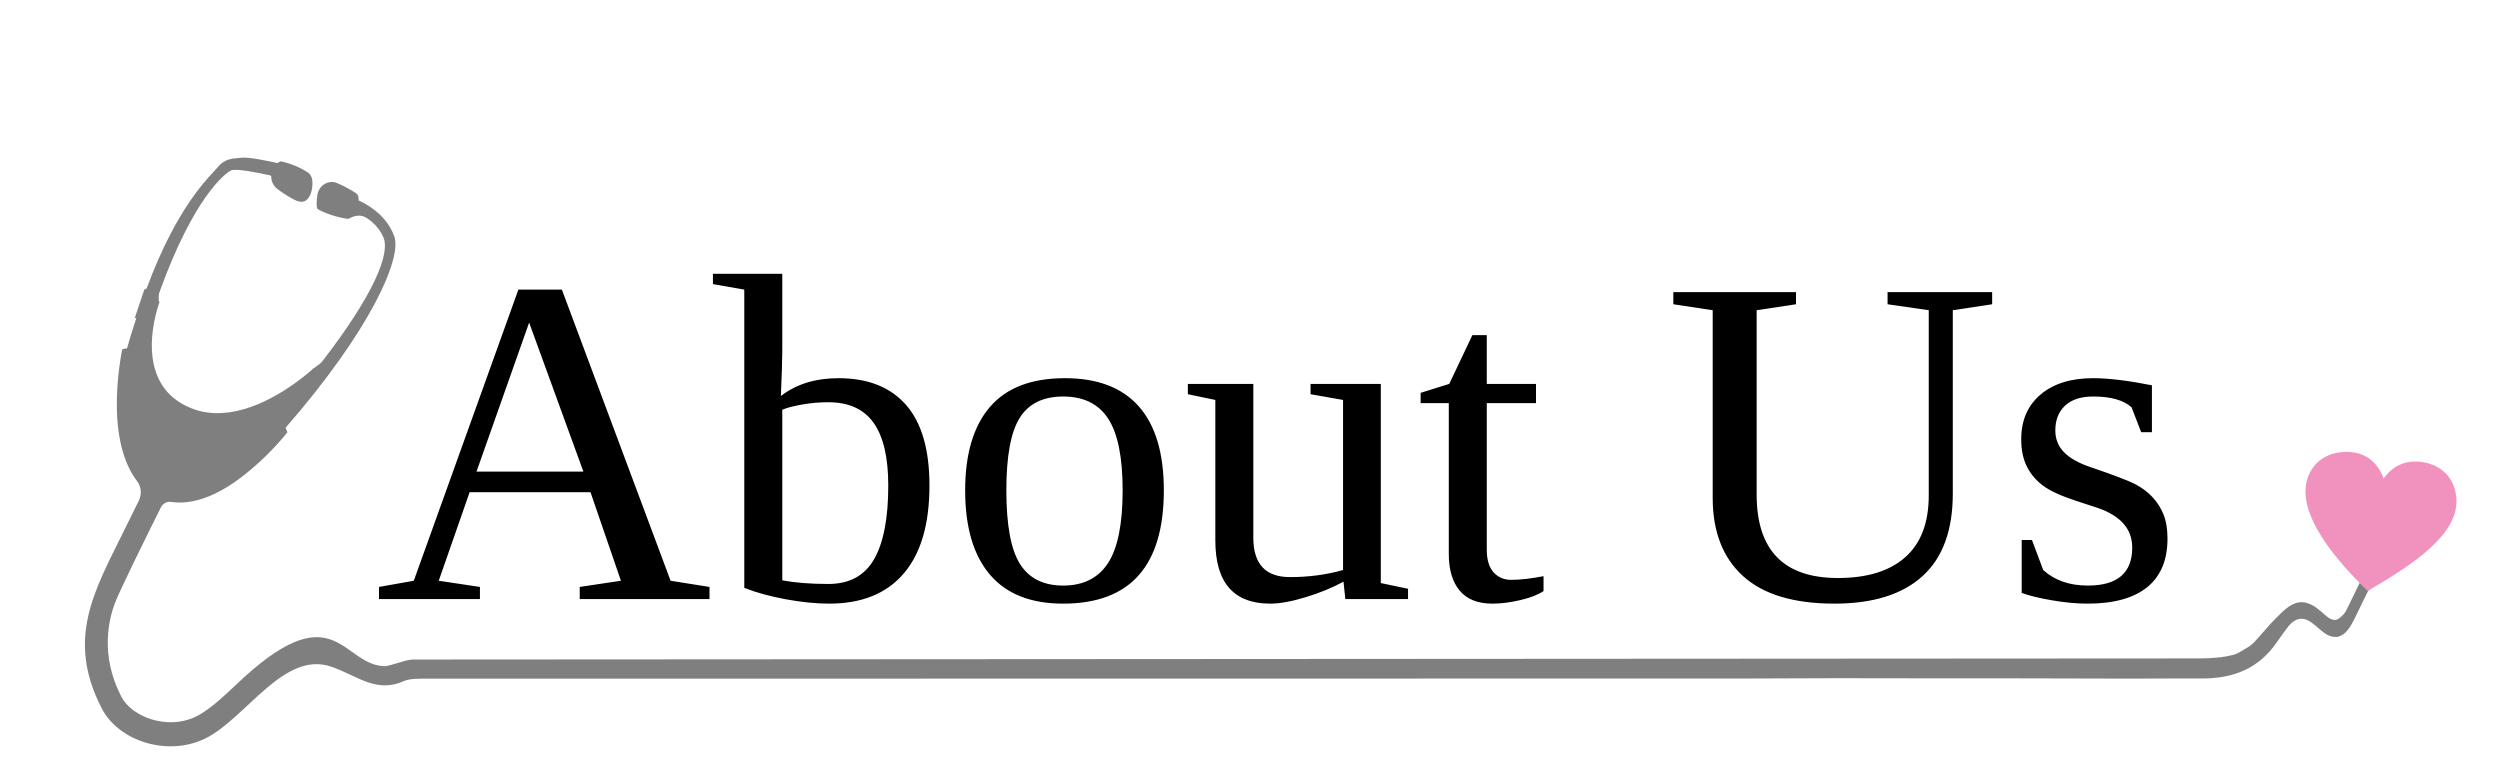
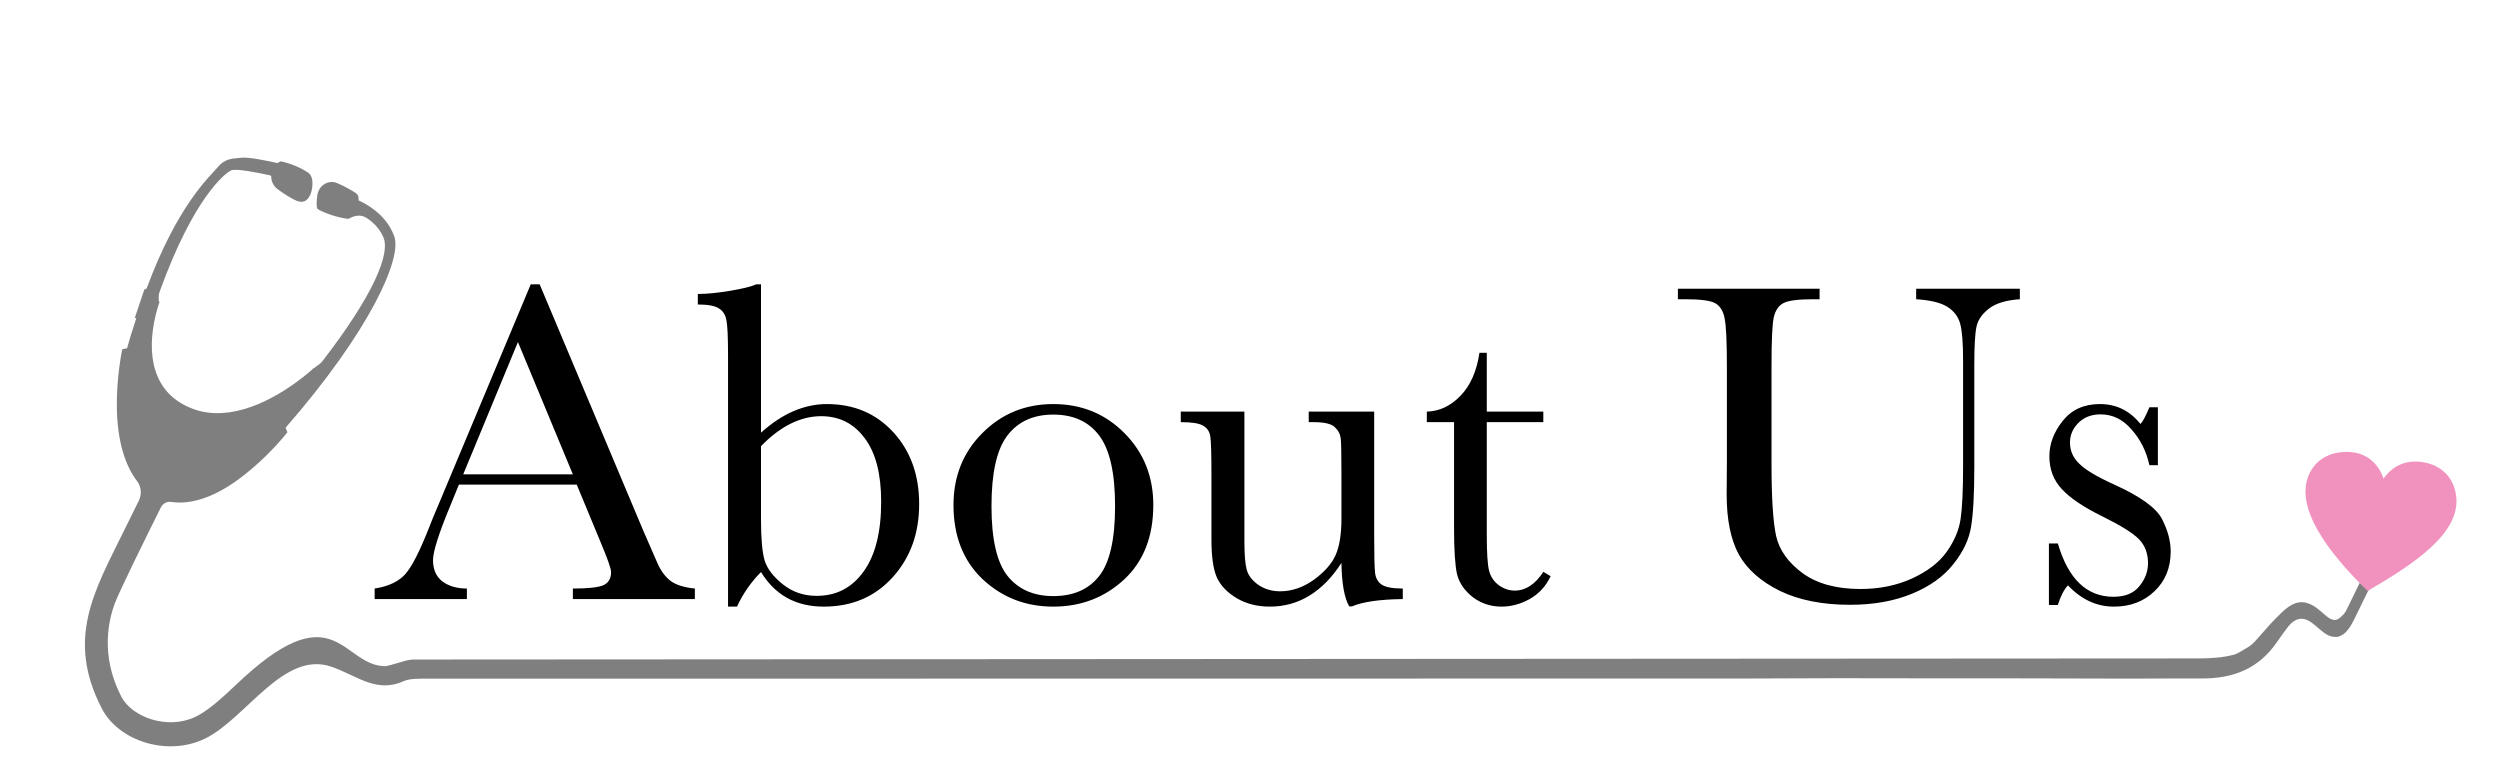
- <svg xmlns="http://www.w3.org/2000/svg" id="Layer_1" data-name="Layer 1" viewBox="0 150 2000 625">
-   <defs>
-     <style>
+ <svg xmlns="http://www.w3.org/2000/svg" id="Layer_1" data-name="Layer 1" viewBox="0 150 2000 625" version="1.1">
+   <defs id="defs1">
+     <style id="style1">
      .cls-1 {
        fill: #7f7f7f;
      }

      .cls-2 {
        fill: rgb(241,146,190);
      }
    </style>
  </defs>
-   <g>
-     <path class="cls-1" d="m291,314.46s-.06,0-.08.01c.05,0,.08-.01.08-.01Z" />
-     <path class="cls-1" d="m1881.33,583.44h0" />
-     <path class="cls-1" d="m1398.01,692.82c23.29-.13,47.05-.13,70.34-.26,22.48-.12,43.19.21,65.68.09,20.92-.11,41.82.11,62.75,0,18.62-.1,39.82.23,58.44.13,15.57-.08,31.16.21,46.72.12,11.76-.06,22.43-.04,34.19-.11,7.46-.04,17.96,0,25.41,0,24.76.02,45.38-7.52,60.3-29.52,1.84-2.71,6.97-9.88,9.03-12.39,2.06-2.52,4.65-4.7,7.7-5.53,10.36-2.8,17.46,11.98,26.99,13.89.47.09,3.04.47,4.55.23s4.09-1.74,4.6-2.1c2.89-2.03,4.97-5.35,6.47-7.77,2-3.24,12.8-26.3,14.75-29.58,2.8-4.72,2.94-4.76,5.53-9.62,1.24-2.32-5.25,2.51-4.58-.19-7.7,6.7-4.52-2.46-9.37,6.6-1.2,2.24-9.75,20.32-11.11,22.61s-5.57,6.37-8.01,6.53c-2.6.16-5.07-1.22-7.11-2.93-5.2-4.35-9.69-9.17-16.42-10.81-8.18-1.99-14.39,2.96-20.11,8.39-6.34,6.02-12.13,12.64-17.88,19.28-2.2,2.54-4.44,5.12-7.16,7-.33.23-.67.45-1.01.66-2.33,1.4-8.52,5.41-11.12,6.1-9.55,2.53-18.78,3.07-28.58,3.09,0,0-1428.63.89-1428.63.89-3.19,0-7.47,1.36-12.35,2.81-1.99.59-8.57,2.49-9.14,2.51-34.47.65-39.87-58.01-113.49,8.75-11.01,9.98-25.65,25.27-38.69,31.6-22.67,11.02-51.2.42-59.68-16.03-17.32-33.59-9.68-62.18-5.29-74.25,3.5-9.62,26.1-55.29,36.93-77.02,1.62-3.26,4.94-4.97,8.33-4.45,16.31,2.47,36.16-4.13,57.68-21,12.65-9.91,25-21.87,35.23-34.68,0,0-.51-1.67-1.42-3.68,67.93-77.96,93.05-135.45,87.01-152.84-7.29-21.01-28.83-28.65-28.26-28.99-.08.02-.22.04-.4.09.3-2.28-.05-4.58-2.29-6.07-2.8-1.86-8.43-5.23-14.91-7.93-6.99-2.91-14.71,1.98-15.79,9.82-1.51,11.57.76,11.29.76,11.29,0,0,8.98,5.3,23.24,7.5.6.09,1.19-.06,1.77-.38,4.21-2.37,9.1-3.12,13.22-.57,4.7,2.9,10.11,7.63,13.69,15.24,6.23,13.21-7.83,46.74-48.28,99.19-1.24,1.61-2.77,3.04-4.48,4.06-.94.57-1.55,1.15-1.55,1.15l-.7.86-.29-.35s-3.23,3.07-8.76,7.42c-23.46,18.44-57.77,36.33-87.43,25.67-33.62-12.08-37.85-44.46-30.54-75.06,1.58-6.59,3.18-10.77,3.18-10.77l-.51-.22c-.03-.61-.08-1.18-.14-1.73-.22-2.05-.05-4.17.65-6.1,27.5-76.18,52.81-95.11,57.18-97.13,3.87-1.78,21.98,1.91,31.32,3.99.53.12.84.61.84,1.19.03,3.83,1.95,7.44,4.93,9.72,5.2,3.98,13.25,8.96,16.99,9.92,5.29,1.36,7.72-2.17,9.23-5.15,1.51-2.99,3.94-14.19-1.76-17.98-10.23-6.78-21.73-8.96-21.73-8.96,0,0-1.18.35-2.61,1.4-7.73-1.72-23.02-4.9-28.33-4.3-7.23.81-13.24,0-19.72,7.79-6.15,7.4-31.8,29.58-56.73,96.86-1.11.43-1.85.93-1.85.93l-7.59,22.52s.46.05,1.17.37c-3.32,10.06-5.8,18.16-7.39,24.04-2.1.26-3.81.7-3.81.7,0,0-4.69,21.7-4.34,46.55.37,26.11,6.27,46.09,16.23,59.02,3.41,4.43,3.84,10.6,1.33,15.66-3.45,6.94-7.74,15.58-12.14,24.55-23.29,47.43-46.29,85.71-17.53,141.48,13.76,26.69,53.04,38.66,82.71,24.24,32.45-15.77,62.8-70.71,101.01-57.51,20.9,7.22,35.95,21.63,58.37,11.37,4.17-1.91,12.68-1.81,17.21-1.77" />
+   <g id="g3">
+     <path class="cls-1" d="m291,314.46s-.06,0-.08.01c.05,0,.08-.01.08-.01Z" id="path1" />
+     <path class="cls-1" d="m1881.33,583.44h0" id="path2" />
+     <path class="cls-1" d="m1398.01,692.82c23.29-.13,47.05-.13,70.34-.26,22.48-.12,43.19.21,65.68.09,20.92-.11,41.82.11,62.75,0,18.62-.1,39.82.23,58.44.13,15.57-.08,31.16.21,46.72.12,11.76-.06,22.43-.04,34.19-.11,7.46-.04,17.96,0,25.41,0,24.76.02,45.38-7.52,60.3-29.52,1.84-2.71,6.97-9.88,9.03-12.39,2.06-2.52,4.65-4.7,7.7-5.53,10.36-2.8,17.46,11.98,26.99,13.89.47.09,3.04.47,4.55.23s4.09-1.74,4.6-2.1c2.89-2.03,4.97-5.35,6.47-7.77,2-3.24,12.8-26.3,14.75-29.58,2.8-4.72,2.94-4.76,5.53-9.62,1.24-2.32-5.25,2.51-4.58-.19-7.7,6.7-4.52-2.46-9.37,6.6-1.2,2.24-9.75,20.32-11.11,22.61s-5.57,6.37-8.01,6.53c-2.6.16-5.07-1.22-7.11-2.93-5.2-4.35-9.69-9.17-16.42-10.81-8.18-1.99-14.39,2.96-20.11,8.39-6.34,6.02-12.13,12.64-17.88,19.28-2.2,2.54-4.44,5.12-7.16,7-.33.23-.67.45-1.01.66-2.33,1.4-8.52,5.41-11.12,6.1-9.55,2.53-18.78,3.07-28.58,3.09,0,0-1428.63.89-1428.63.89-3.19,0-7.47,1.36-12.35,2.81-1.99.59-8.57,2.49-9.14,2.51-34.47.65-39.87-58.01-113.49,8.75-11.01,9.98-25.65,25.27-38.69,31.6-22.67,11.02-51.2.42-59.68-16.03-17.32-33.59-9.68-62.18-5.29-74.25,3.5-9.62,26.1-55.29,36.93-77.02,1.62-3.26,4.94-4.97,8.33-4.45,16.31,2.47,36.16-4.13,57.68-21,12.65-9.91,25-21.87,35.23-34.68,0,0-.51-1.67-1.42-3.68,67.93-77.96,93.05-135.45,87.01-152.84-7.29-21.01-28.83-28.65-28.26-28.99-.08.02-.22.04-.4.09.3-2.28-.05-4.58-2.29-6.07-2.8-1.86-8.43-5.23-14.91-7.93-6.99-2.91-14.71,1.98-15.79,9.82-1.51,11.57.76,11.29.76,11.29,0,0,8.98,5.3,23.24,7.5.6.09,1.19-.06,1.77-.38,4.21-2.37,9.1-3.12,13.22-.57,4.7,2.9,10.11,7.63,13.69,15.24,6.23,13.21-7.83,46.74-48.28,99.19-1.24,1.61-2.77,3.04-4.48,4.06-.94.57-1.55,1.15-1.55,1.15l-.7.86-.29-.35s-3.23,3.07-8.76,7.42c-23.46,18.44-57.77,36.33-87.43,25.67-33.62-12.08-37.85-44.46-30.54-75.06,1.58-6.59,3.18-10.77,3.18-10.77l-.51-.22c-.03-.61-.08-1.18-.14-1.73-.22-2.05-.05-4.17.65-6.1,27.5-76.18,52.81-95.11,57.18-97.13,3.87-1.78,21.98,1.91,31.32,3.99.53.12.84.61.84,1.19.03,3.83,1.95,7.44,4.93,9.72,5.2,3.98,13.25,8.96,16.99,9.92,5.29,1.36,7.72-2.17,9.23-5.15,1.51-2.99,3.94-14.19-1.76-17.98-10.23-6.78-21.73-8.96-21.73-8.96,0,0-1.18.35-2.61,1.4-7.73-1.72-23.02-4.9-28.33-4.3-7.23.81-13.24,0-19.72,7.79-6.15,7.4-31.8,29.58-56.73,96.86-1.11.43-1.85.93-1.85.93l-7.59,22.52s.46.05,1.17.37c-3.32,10.06-5.8,18.16-7.39,24.04-2.1.26-3.81.7-3.81.7,0,0-4.69,21.7-4.34,46.55.37,26.11,6.27,46.09,16.23,59.02,3.41,4.43,3.84,10.6,1.33,15.66-3.45,6.94-7.74,15.58-12.14,24.55-23.29,47.43-46.29,85.71-17.53,141.48,13.76,26.69,53.04,38.66,82.71,24.24,32.45-15.77,62.8-70.71,101.01-57.51,20.9,7.22,35.95,21.63,58.37,11.37,4.17-1.91,12.68-1.81,17.21-1.77" id="path3" />
  </g>
-   <path class="cls-2" d="m1894.1,622.76c38.79-22.52,73.54-46.38,70.95-74.78-1.44-15.79-11.79-25.22-25.01-27.93-.92-.19-1.82-.34-2.71-.47-13.42-1.86-23.58,3.61-30.45,13.24-3.75-10.67-11.74-19.2-24.43-20.95-1.2-.17-2.45-.27-3.73-.31-14.82-.47-26.59,6.24-31.8,18.68-10.68,25.5,13.92,60.21,47.17,92.51Z" />
-   <text font-size="375px" font-weight="400" font-style="normal" x="299.536" y="629.255" origin="0.51 -0.374">About Us</text>
+   <path class="cls-2" d="m1894.1,622.76c38.79-22.52,73.54-46.38,70.95-74.78-1.44-15.79-11.79-25.22-25.01-27.93-.92-.19-1.82-.34-2.71-.47-13.42-1.86-23.58,3.61-30.45,13.24-3.75-10.67-11.74-19.2-24.43-20.95-1.2-.17-2.45-.27-3.73-.31-14.82-.47-26.59,6.24-31.8,18.68-10.68,25.5,13.92,60.21,47.17,92.51Z" id="path4" />
+   <path style="font-size:375px;font-family:Baskerville;-inkscape-font-specification:'Baskerville, Normal'" d="m 461.401,537.702 h -94.299 l -6.409,15.747 q -14.282,34.241 -14.282,44.678 0,11.169 7.507,17.029 7.69,5.676 19.592,5.676 v 8.423 h -73.791 v -8.423 q 16.479,-2.563 24.536,-11.536 8.057,-9.155 19.409,-38.269 0.916,-2.747 8.789,-21.24 l 72.144,-172.302 h 7.141 l 82.947,197.205 11.353,26.001 q 3.845,8.789 10.254,13.916 6.592,4.944 19.592,6.226 v 8.423 h -97.595 v -8.423 q 17.944,0 24.17,-2.563 6.409,-2.747 6.409,-10.62 0,-4.028 -8.423,-23.987 z m -3.113,-8.24 -43.945,-105.835 -43.762,105.835 z m 131.287,105.835 h -7.141 v -200.684 q 0,-21.973 -1.282,-28.381 -1.099,-6.409 -6.042,-9.521 -4.761,-3.113 -16.846,-3.113 v -8.423 q 10.803,0 26.001,-2.563 15.198,-2.563 20.691,-5.127 h 3.845 v 118.652 q 12.817,-11.536 26.001,-17.212 13.184,-5.676 26.733,-5.676 32.41,0 53.101,22.522 20.691,22.522 20.691,57.495 0,35.156 -21.24,58.594 -21.24,23.438 -55.115,23.438 -16.663,0 -29.297,-6.958 -12.451,-6.958 -20.874,-20.691 -11.902,11.902 -19.226,27.649 z m 19.226,-128.357 v 58.777 q 0,22.705 2.93,32.776 3.113,9.888 14.648,19.043 11.536,9.155 26.917,9.155 23.621,0 37.537,-19.409 14.099,-19.409 14.099,-55.847 0,-33.508 -13.184,-50.903 -13,-17.578 -34.79,-17.578 -12.451,0 -24.536,6.042 -11.902,5.859 -23.621,17.944 z m 153.992,47.058 q 0,-34.424 23.071,-57.495 23.071,-23.254 56.763,-23.254 33.875,0 56.946,23.254 23.071,23.254 23.071,57.495 0,37.903 -23.438,59.692 -23.438,21.606 -56.58,21.606 -33.142,0 -56.58,-21.973 -23.254,-22.156 -23.254,-59.326 z m 30.395,0.916 q 0,39.917 13,56.03 13,15.93 36.438,15.93 23.987,0 36.621,-15.93 12.817,-16.113 12.817,-56.03 0,-39.551 -12.634,-56.396 -12.634,-16.846 -36.804,-16.846 -23.987,0 -36.804,16.846 -12.634,16.663 -12.634,56.396 z m 306.152,-75.623 v 98.328 q 0,24.536 0.732,30.762 0.732,6.226 5.31,9.338 4.761,3.113 16.846,3.113 v 8.423 q -27.832,0.366 -40.649,5.859 h -2.197 q -5.859,-10.071 -6.226,-34.79 -11.169,17.395 -25.635,26.184 -14.282,8.789 -31.677,8.789 -15.015,0 -26.55,-6.775 -11.536,-6.958 -15.93,-16.846 -4.211,-9.888 -4.211,-29.846 v -51.086 q 0,-26.001 -0.916,-31.677 -0.916,-5.859 -5.859,-8.606 -4.761,-2.747 -17.761,-2.747 v -8.423 h 50.903 v 104.004 q 0,15.381 1.831,22.339 1.831,6.958 9.338,12.268 7.507,5.127 17.395,5.127 14.099,0 26.916,-9.155 12.817,-9.338 17.395,-19.592 4.761,-10.437 4.761,-29.663 v -33.875 q 0,-24.536 -0.549,-29.846 -0.549,-5.31 -4.761,-9.155 -4.028,-4.028 -17.029,-4.028 h -3.845 v -8.423 z m 135.315,8.423 h -45.227 v 90.637 q 0,20.874 1.831,28.198 1.831,7.141 7.691,11.536 6.043,4.395 12.817,4.395 13.184,0 22.888,-15.015 l 5.859,3.479 q -5.676,12.085 -16.846,18.311 -10.986,6.042 -22.339,6.042 -13.184,0 -23.254,-7.69 -9.888,-7.874 -12.451,-18.311 -2.38,-10.437 -2.38,-36.621 v -84.961 h -21.79 v -8.423 q 15.015,-0.366 26.916,-12.634 11.902,-12.268 15.198,-34.424 h 5.859 v 47.058 h 45.227 z m 298.279,-106.75 h 82.947 v 8.423 q -16.48,1.099 -24.719,7.507 -8.057,6.226 -9.888,14.099 -1.831,7.874 -1.831,30.579 v 82.581 q 0,31.677 -2.563,47.058 -2.38,15.381 -14.282,30.212 -11.719,14.832 -33.142,23.621 -21.423,8.789 -49.438,8.789 -33.142,0 -56.213,-11.169 -22.888,-11.353 -32.776,-29.114 -9.705,-17.944 -9.705,-47.974 l 0.183,-25.452 v -77.271 q 0,-29.663 -1.831,-38.269 -1.648,-8.606 -7.324,-11.902 -5.493,-3.296 -24.353,-3.296 h -5.676 v -8.423 h 113.342 v 8.423 h -4.944 q -18.311,0 -23.987,3.113 -5.676,2.93 -7.691,11.169 -1.831,8.24 -1.831,39.185 v 78.186 q 0,40.649 3.662,57.678 3.845,17.029 21.24,29.846 17.395,12.634 46.326,12.634 22.705,0 41.199,-8.423 18.677,-8.606 27.649,-21.24 9.155,-12.817 11.169,-26.184 2.014,-13.55 2.014,-42.48 V 438.276 q 0,-21.057 -2.38,-29.48 -2.38,-8.423 -10.254,-13.367 -7.873,-4.944 -24.902,-6.042 z m 106.201,253.052 v -49.255 h 7.141 q 12.451,42.664 44.495,42.664 13.916,0 20.691,-8.423 6.958,-8.423 6.958,-18.494 0,-11.719 -7.324,-19.226 -7.507,-7.507 -29.114,-18.127 -22.705,-11.169 -32.593,-21.973 -9.888,-10.62 -9.888,-26.184 0,-14.832 10.62,-28.198 10.62,-13.55 29.846,-13.55 19.592,0 32.41,15.93 2.747,-2.747 7.141,-13.367 h 6.775 v 46.326 h -6.775 q -3.662,-16.663 -14.282,-28.564 -10.437,-12.085 -24.719,-12.085 -10.986,0 -17.761,6.775 -6.775,6.775 -6.775,15.747 0,9.888 7.507,17.029 7.324,7.324 28.015,16.663 31.128,14.099 38.086,27.466 6.958,13.55 6.958,26.001 0,19.592 -13.001,31.86 -12.817,12.268 -32.41,12.268 -20.691,0 -36.804,-17.029 -4.944,5.493 -8.057,15.747 z" id="text4" aria-label="About Us" />
</svg>
